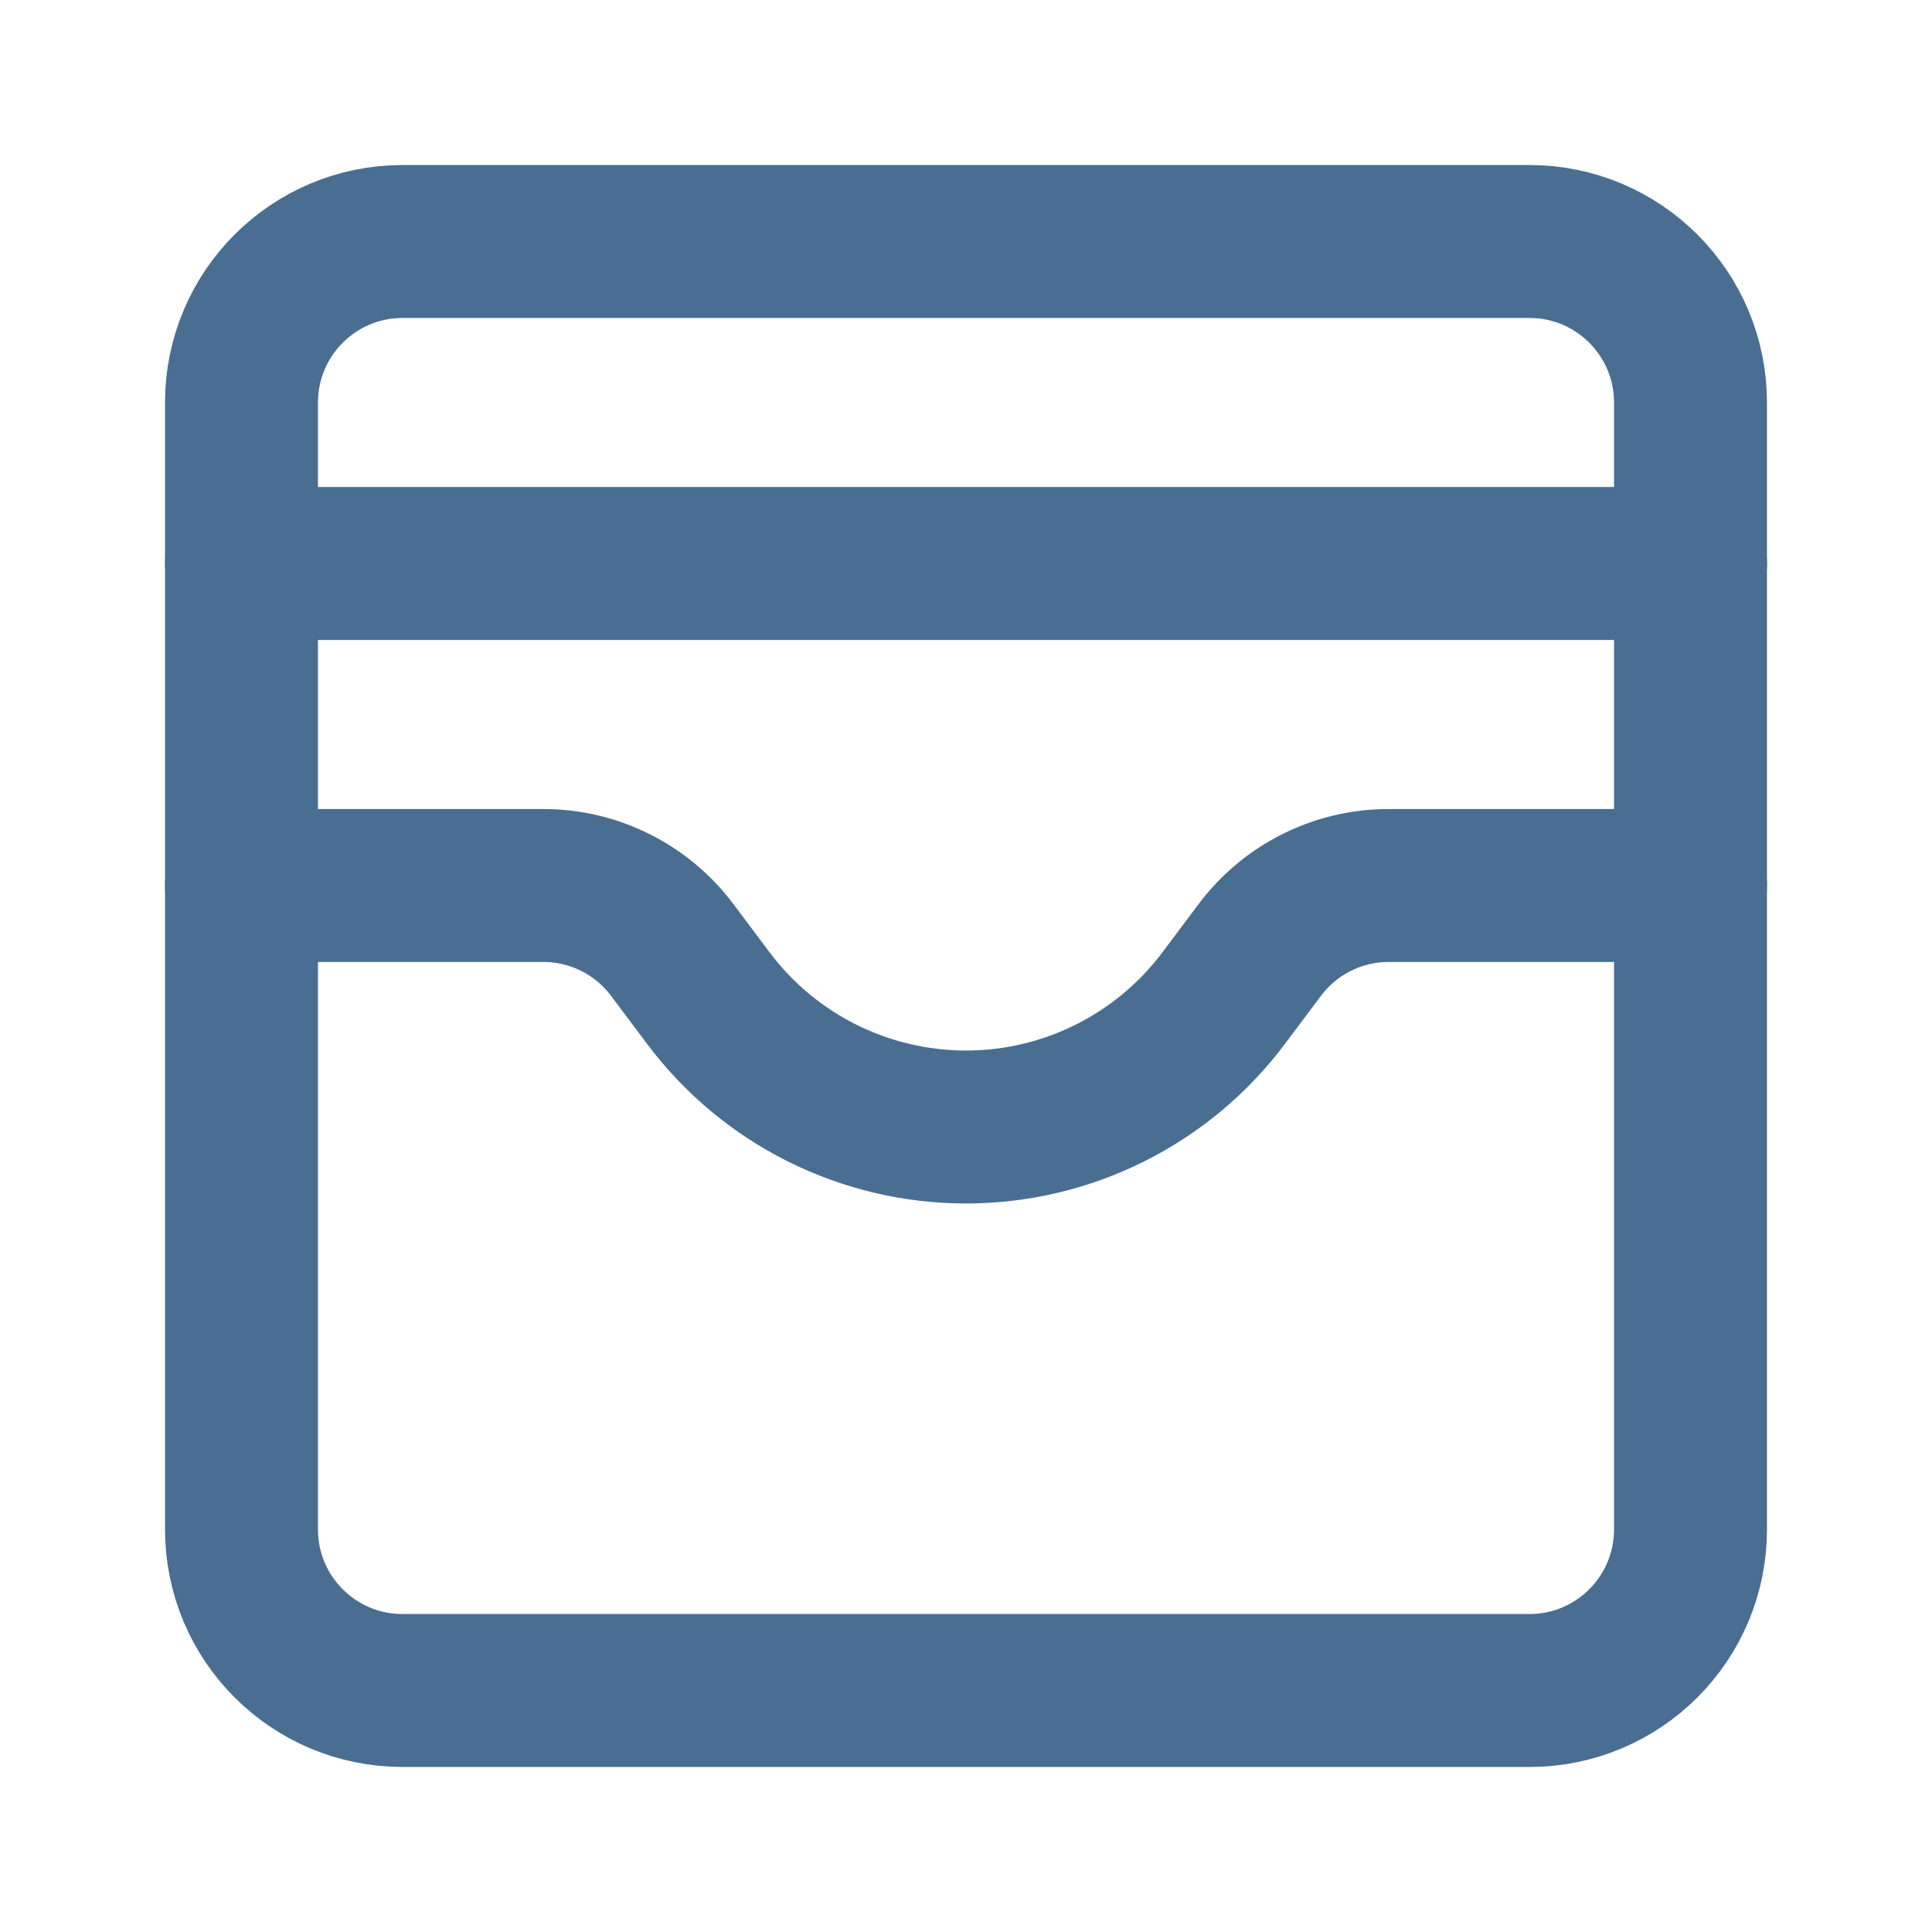
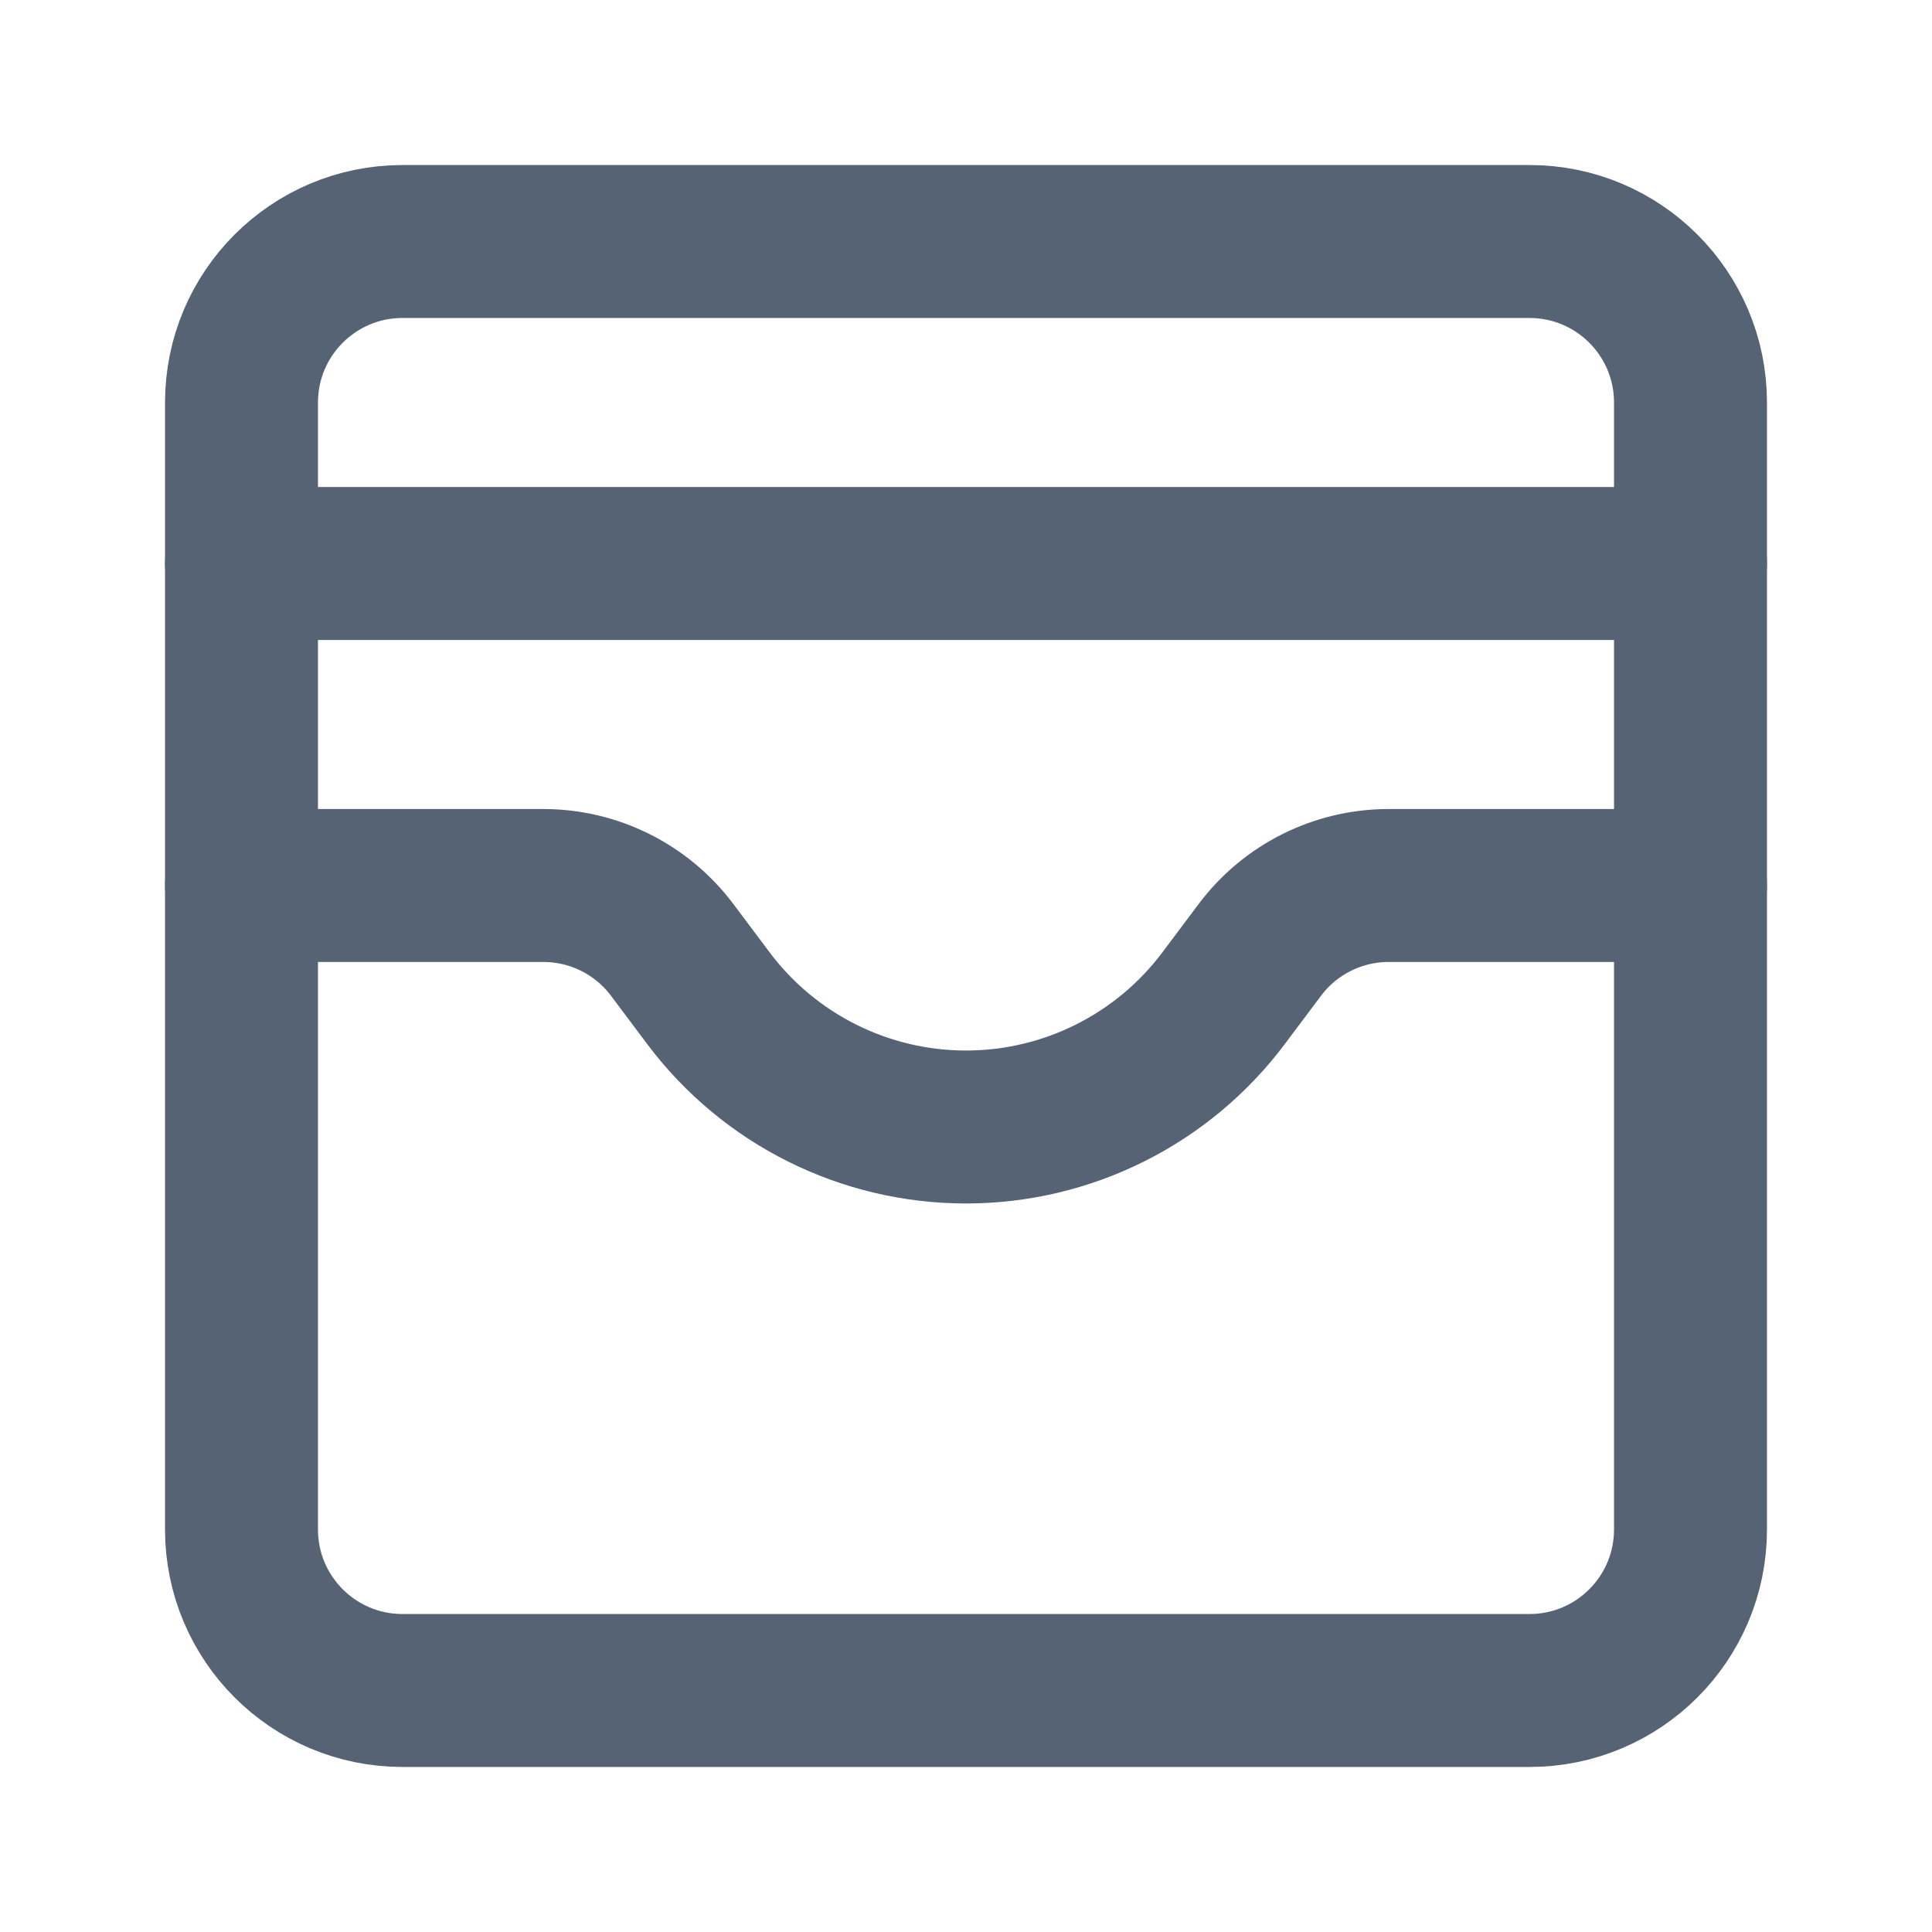
- <svg xmlns="http://www.w3.org/2000/svg" width="24" height="24" viewBox="0 0 24 24" fill="none" stroke="#4A6E92" stroke-width="1.9" stroke-linecap="round" stroke-linejoin="round">
+ <svg xmlns="http://www.w3.org/2000/svg" width="24" height="24" viewBox="0 0 24 24" fill="none" stroke="#566375" stroke-width="1.9" stroke-linecap="round" stroke-linejoin="round">
  <path d="M3 11h3.75a2 2 0 0 1 1.6.8l.45.6a4 4 0 0 0 6.4 0l.45-.6a2 2 0 0 1 1.6-.8H21" />
  <path d="M3 7h18" />
  <rect x="3" y="3" width="18" height="18" rx="2" />
</svg>
